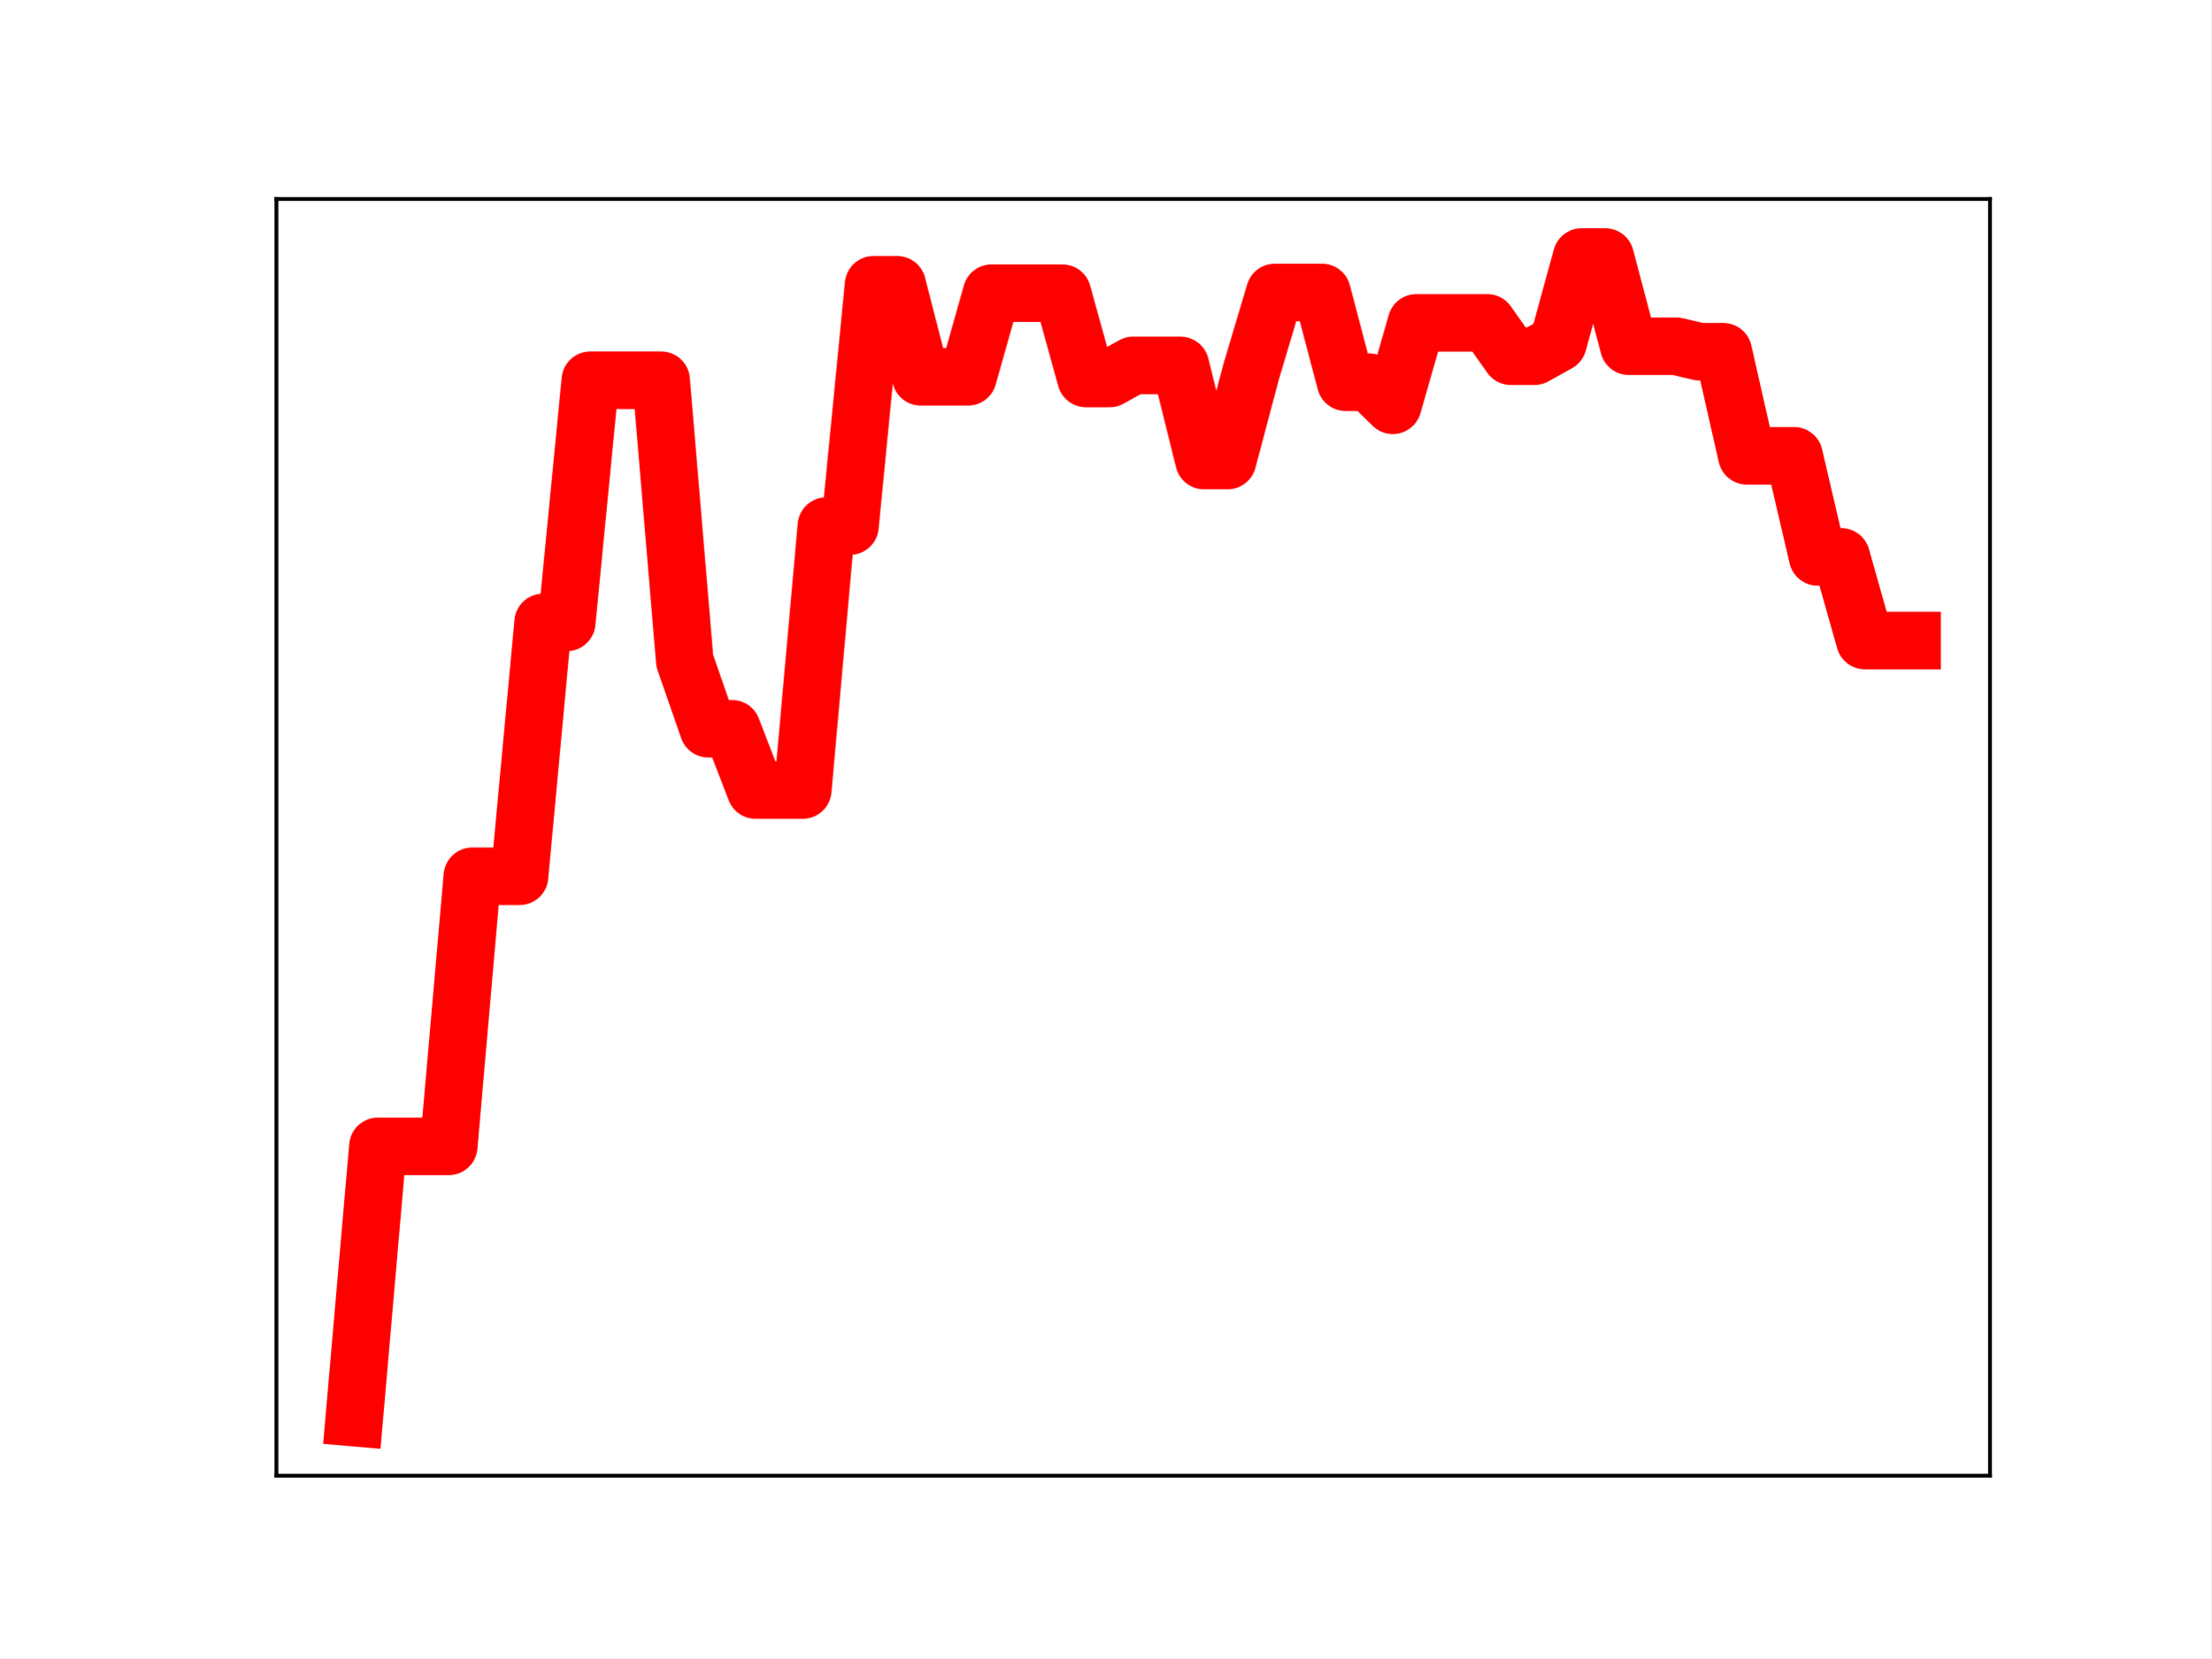
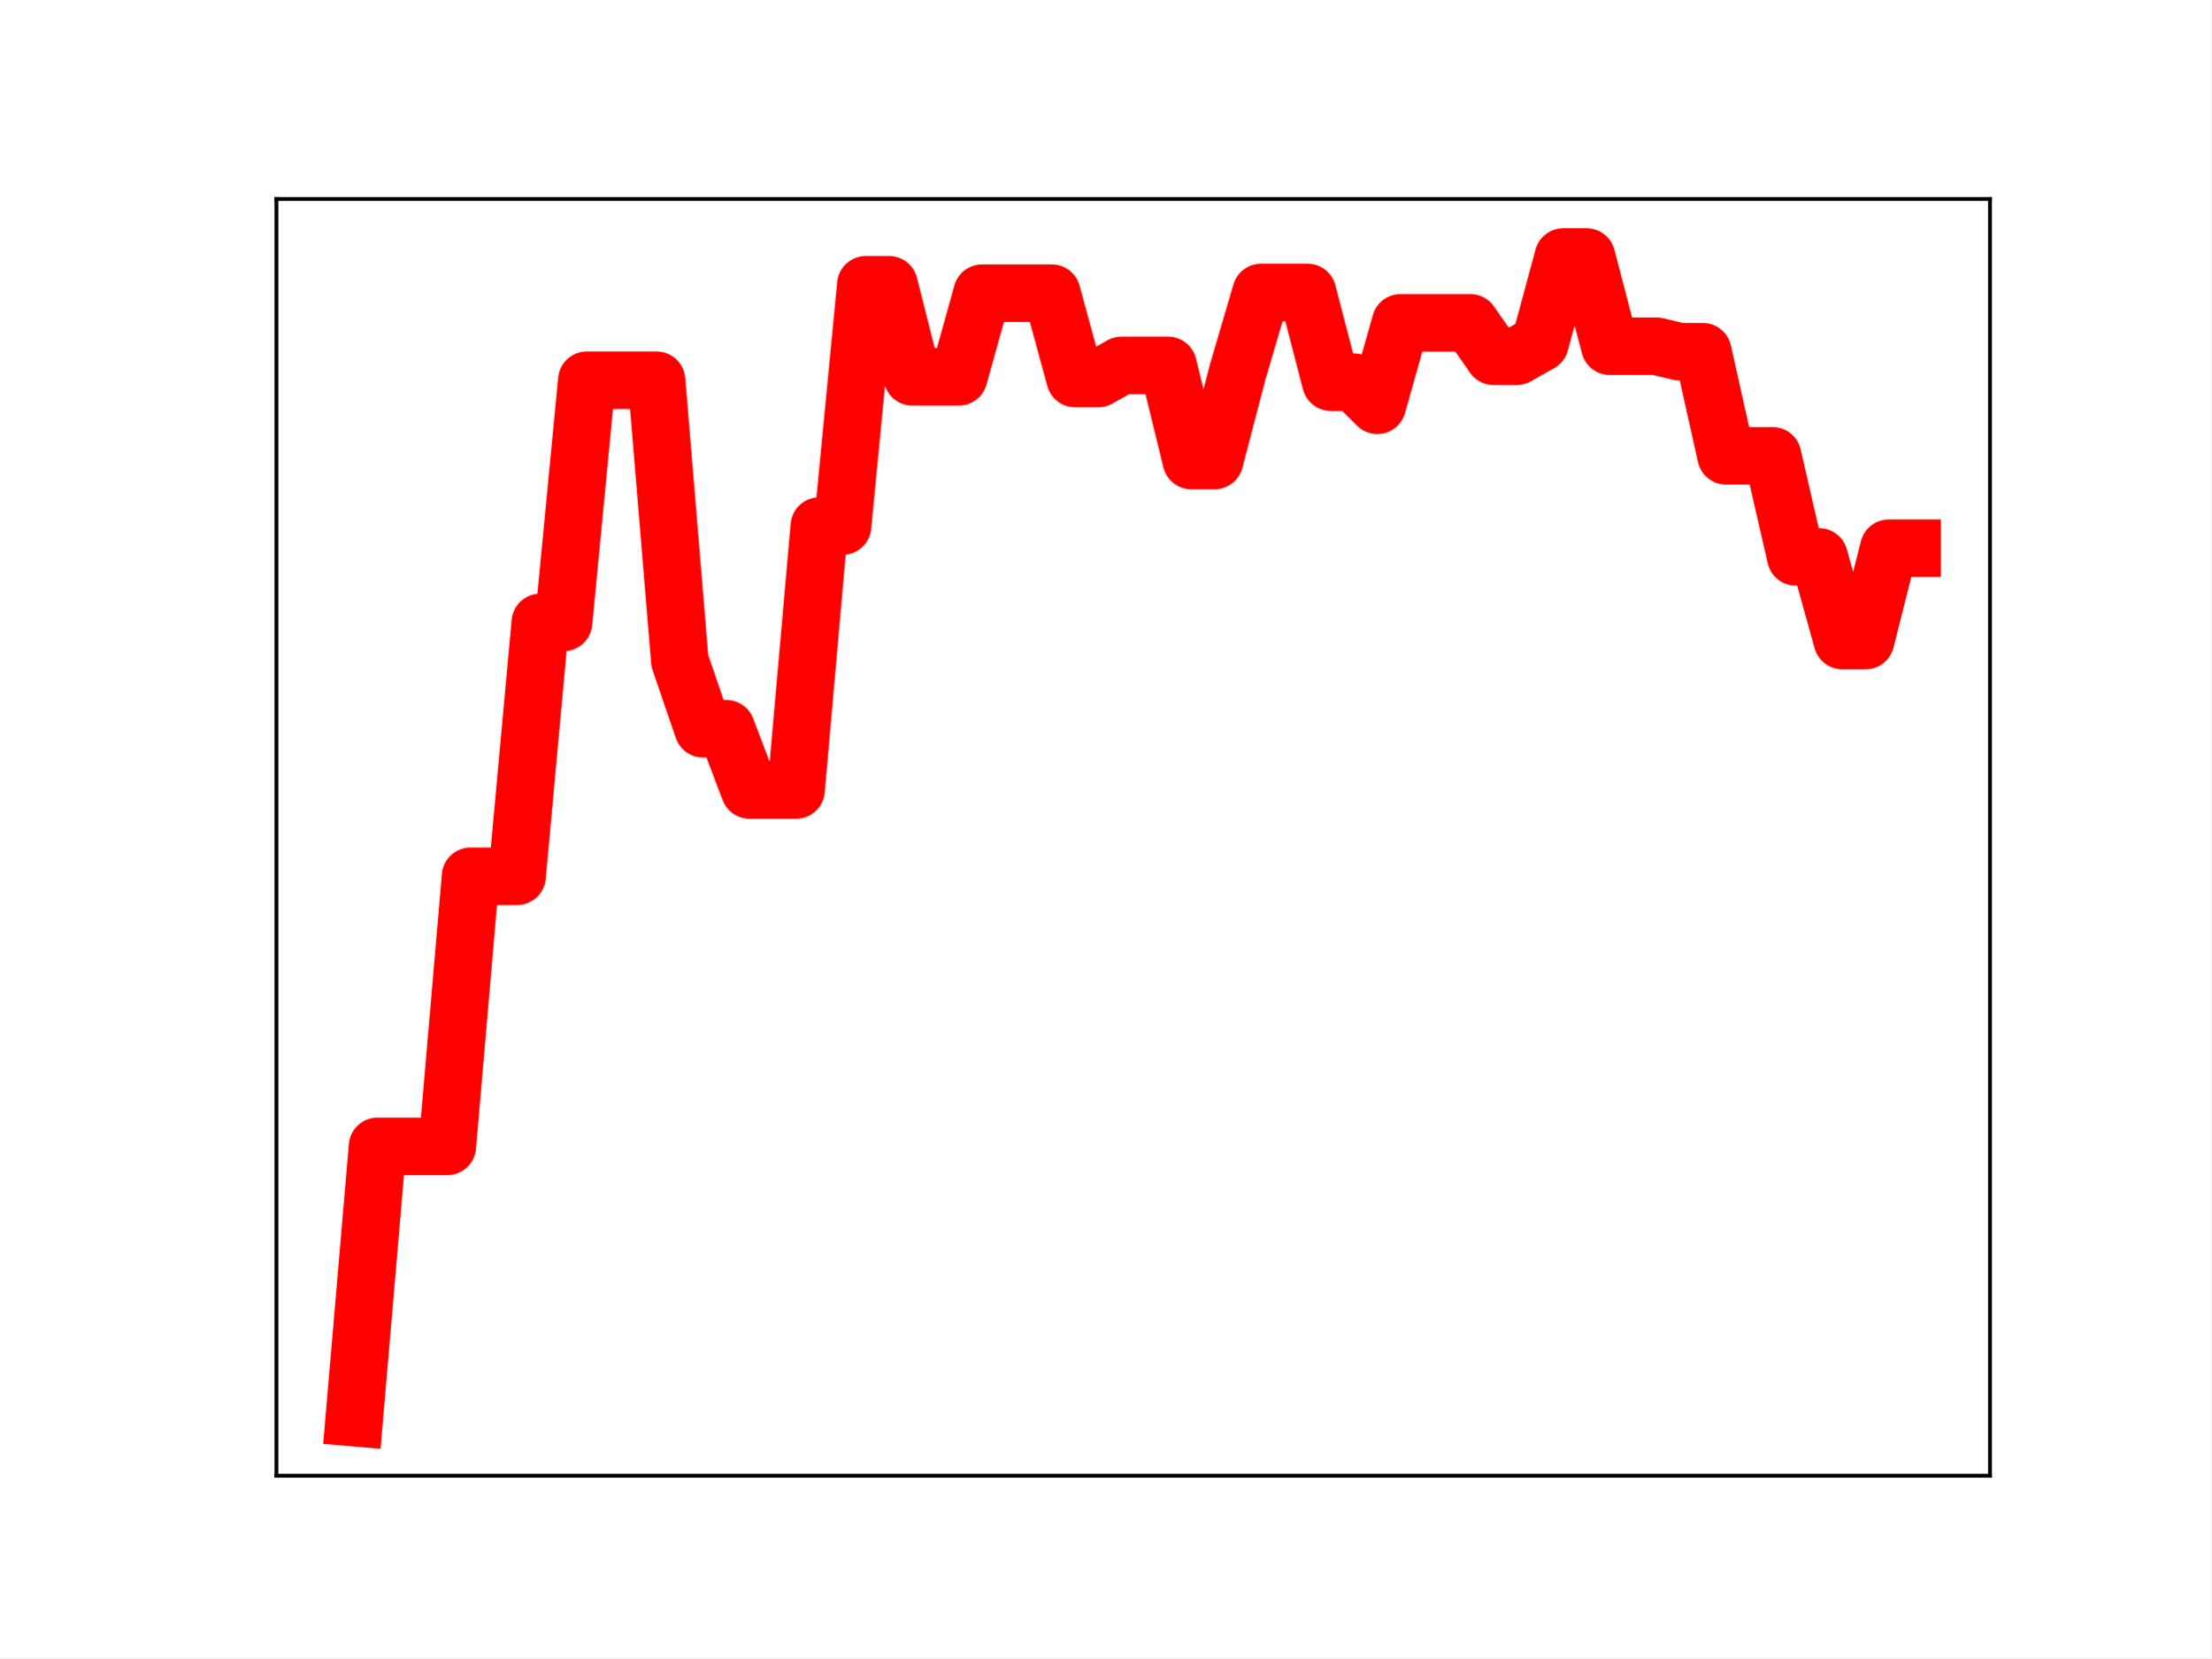
<svg xmlns="http://www.w3.org/2000/svg" xmlns:xlink="http://www.w3.org/1999/xlink" height="345.6pt" version="1.1" viewBox="0 0 460.8 345.6" width="460.8pt">
  <defs>
    <style type="text/css">
*{stroke-linecap:butt;stroke-linejoin:round;}
  </style>
  </defs>
  <g id="figure_1">
    <g id="patch_1">
      <path d="M 0 345.6  L 460.8 345.6  L 460.8 0  L 0 0  z " style="fill:#ffffff;" />
    </g>
    <g id="axes_1">
      <g id="patch_2">
        <path d="M 57.6 307.584  L 414.72 307.584  L 414.72 41.472  L 57.6 41.472  z " style="fill:#ffffff;" />
      </g>
      <g id="line2d_1">
-         <path clip-path="url(#p0270f7eca0)" d="M 73.833 295.488  L 78.752 238.94  L 83.671 238.94  L 88.59 238.94  L 93.509 238.94  L 98.428 182.646  L 103.347 182.646  L 108.266 182.646  L 113.185 129.727  L 118.104 129.727  L 123.023 79.251  L 127.942 79.251  L 132.861 79.251  L 137.78 79.251  L 142.699 137.743  L 147.618 151.89  L 152.537 151.89  L 157.456 164.662  L 162.375 164.662  L 167.294 164.662  L 172.213 109.646  L 177.132 109.646  L 182.051 59.353  L 186.97 59.353  L 191.889 78.533  L 196.808 78.533  L 201.727 78.533  L 206.646 61.105  L 211.565 61.105  L 216.484 61.105  L 221.403 61.105  L 226.322 78.882  L 231.241 78.882  L 236.16 76.153  L 241.079 76.153  L 245.998 76.153  L 250.917 95.984  L 255.836 95.984  L 260.755 77.451  L 265.674 60.958  L 270.593 60.958  L 275.512 60.958  L 280.431 79.655  L 285.35 79.655  L 290.269 84.464  L 295.188 67.286  L 300.107 67.286  L 305.026 67.286  L 309.945 67.286  L 314.864 74.239  L 319.783 74.239  L 324.702 71.501  L 329.621 53.568  L 334.54 53.568  L 339.459 72.158  L 344.378 72.158  L 349.297 72.158  L 354.216 73.311  L 359.135 73.311  L 364.054 95  L 368.973 95  L 373.892 95  L 378.811 116.074  L 383.73 116.074  L 388.649 133.505  L 393.568 133.505  L 398.487 133.505  " style="fill:none;stroke:#ff0000;stroke-linecap:square;stroke-width:12;" />
+         <path clip-path="url(#p3052d1d617)" d="M 73.833 295.488  L 78.678 238.94  L 83.524 238.94  L 88.369 238.94  L 93.215 238.94  L 98.061 182.646  L 102.906 182.646  L 107.752 182.646  L 112.597 129.727  L 117.443 129.727  L 122.289 79.251  L 127.134 79.251  L 131.98 79.251  L 136.825 79.251  L 141.671 137.743  L 146.517 151.89  L 151.362 151.89  L 156.208 164.662  L 161.053 164.662  L 165.899 164.662  L 170.745 109.646  L 175.59 109.646  L 180.436 59.353  L 185.281 59.353  L 190.127 78.533  L 194.972 78.533  L 199.818 78.533  L 204.664 61.105  L 209.509 61.105  L 214.355 61.105  L 219.2 61.105  L 224.046 78.882  L 228.892 78.882  L 233.737 76.153  L 238.583 76.153  L 243.428 76.153  L 248.274 95.984  L 253.12 95.984  L 257.965 77.451  L 262.811 60.958  L 267.656 60.958  L 272.502 60.958  L 277.348 79.655  L 282.193 79.655  L 287.039 84.464  L 291.884 67.286  L 296.73 67.286  L 301.575 67.286  L 306.421 67.286  L 311.267 74.239  L 316.112 74.239  L 320.958 71.501  L 325.803 53.568  L 330.649 53.568  L 335.495 72.158  L 340.34 72.158  L 345.186 72.158  L 350.031 73.311  L 354.877 73.311  L 359.723 95  L 364.568 95  L 369.414 95  L 374.259 116.074  L 379.105 116.074  L 383.951 133.505  L 388.796 133.505  L 393.642 114.26  L 398.487 114.26  " style="fill:none;stroke:#ff0000;stroke-linecap:square;stroke-width:12;" />
        <defs>
-           <path d="M 0 3  C 0.796 3 1.559 2.684 2.121 2.121  C 2.684 1.559 3 0.796 3 0  C 3 -0.796 2.684 -1.559 2.121 -2.121  C 1.559 -2.684 0.796 -3 0 -3  C -0.796 -3 -1.559 -2.684 -2.121 -2.121  C -2.684 -1.559 -3 -0.796 -3 0  C -3 0.796 -2.684 1.559 -2.121 2.121  C -1.559 2.684 -0.796 3 0 3  z " id="m146a4504cf" style="stroke:#ff0000;" />
+           <path d="M 0 3  C 0.796 3 1.559 2.684 2.121 2.121  C 2.684 1.559 3 0.796 3 0  C 3 -0.796 2.684 -1.559 2.121 -2.121  C 1.559 -2.684 0.796 -3 0 -3  C -0.796 -3 -1.559 -2.684 -2.121 -2.121  C -2.684 -1.559 -3 -0.796 -3 0  C -3 0.796 -2.684 1.559 -2.121 2.121  C -1.559 2.684 -0.796 3 0 3  z " id="m1d9a023d57" style="stroke:#ff0000;" />
        </defs>
-         <g clip-path="url(#p0270f7eca0)">
-           <use style="fill:#ff0000;stroke:#ff0000;" x="73.833" xlink:href="#m146a4504cf" y="295.488" />
-           <use style="fill:#ff0000;stroke:#ff0000;" x="78.752" xlink:href="#m146a4504cf" y="238.94" />
-           <use style="fill:#ff0000;stroke:#ff0000;" x="83.671" xlink:href="#m146a4504cf" y="238.94" />
-           <use style="fill:#ff0000;stroke:#ff0000;" x="88.59" xlink:href="#m146a4504cf" y="238.94" />
-           <use style="fill:#ff0000;stroke:#ff0000;" x="93.509" xlink:href="#m146a4504cf" y="238.94" />
-           <use style="fill:#ff0000;stroke:#ff0000;" x="98.428" xlink:href="#m146a4504cf" y="182.646" />
-           <use style="fill:#ff0000;stroke:#ff0000;" x="103.347" xlink:href="#m146a4504cf" y="182.646" />
-           <use style="fill:#ff0000;stroke:#ff0000;" x="108.266" xlink:href="#m146a4504cf" y="182.646" />
-           <use style="fill:#ff0000;stroke:#ff0000;" x="113.185" xlink:href="#m146a4504cf" y="129.727" />
-           <use style="fill:#ff0000;stroke:#ff0000;" x="118.104" xlink:href="#m146a4504cf" y="129.727" />
-           <use style="fill:#ff0000;stroke:#ff0000;" x="123.023" xlink:href="#m146a4504cf" y="79.251" />
-           <use style="fill:#ff0000;stroke:#ff0000;" x="127.942" xlink:href="#m146a4504cf" y="79.251" />
-           <use style="fill:#ff0000;stroke:#ff0000;" x="132.861" xlink:href="#m146a4504cf" y="79.251" />
-           <use style="fill:#ff0000;stroke:#ff0000;" x="137.78" xlink:href="#m146a4504cf" y="79.251" />
-           <use style="fill:#ff0000;stroke:#ff0000;" x="142.699" xlink:href="#m146a4504cf" y="137.743" />
-           <use style="fill:#ff0000;stroke:#ff0000;" x="147.618" xlink:href="#m146a4504cf" y="151.89" />
-           <use style="fill:#ff0000;stroke:#ff0000;" x="152.537" xlink:href="#m146a4504cf" y="151.89" />
-           <use style="fill:#ff0000;stroke:#ff0000;" x="157.456" xlink:href="#m146a4504cf" y="164.662" />
-           <use style="fill:#ff0000;stroke:#ff0000;" x="162.375" xlink:href="#m146a4504cf" y="164.662" />
-           <use style="fill:#ff0000;stroke:#ff0000;" x="167.294" xlink:href="#m146a4504cf" y="164.662" />
-           <use style="fill:#ff0000;stroke:#ff0000;" x="172.213" xlink:href="#m146a4504cf" y="109.646" />
-           <use style="fill:#ff0000;stroke:#ff0000;" x="177.132" xlink:href="#m146a4504cf" y="109.646" />
-           <use style="fill:#ff0000;stroke:#ff0000;" x="182.051" xlink:href="#m146a4504cf" y="59.353" />
-           <use style="fill:#ff0000;stroke:#ff0000;" x="186.97" xlink:href="#m146a4504cf" y="59.353" />
-           <use style="fill:#ff0000;stroke:#ff0000;" x="191.889" xlink:href="#m146a4504cf" y="78.533" />
-           <use style="fill:#ff0000;stroke:#ff0000;" x="196.808" xlink:href="#m146a4504cf" y="78.533" />
-           <use style="fill:#ff0000;stroke:#ff0000;" x="201.727" xlink:href="#m146a4504cf" y="78.533" />
-           <use style="fill:#ff0000;stroke:#ff0000;" x="206.646" xlink:href="#m146a4504cf" y="61.105" />
-           <use style="fill:#ff0000;stroke:#ff0000;" x="211.565" xlink:href="#m146a4504cf" y="61.105" />
-           <use style="fill:#ff0000;stroke:#ff0000;" x="216.484" xlink:href="#m146a4504cf" y="61.105" />
-           <use style="fill:#ff0000;stroke:#ff0000;" x="221.403" xlink:href="#m146a4504cf" y="61.105" />
-           <use style="fill:#ff0000;stroke:#ff0000;" x="226.322" xlink:href="#m146a4504cf" y="78.882" />
-           <use style="fill:#ff0000;stroke:#ff0000;" x="231.241" xlink:href="#m146a4504cf" y="78.882" />
-           <use style="fill:#ff0000;stroke:#ff0000;" x="236.16" xlink:href="#m146a4504cf" y="76.153" />
-           <use style="fill:#ff0000;stroke:#ff0000;" x="241.079" xlink:href="#m146a4504cf" y="76.153" />
-           <use style="fill:#ff0000;stroke:#ff0000;" x="245.998" xlink:href="#m146a4504cf" y="76.153" />
-           <use style="fill:#ff0000;stroke:#ff0000;" x="250.917" xlink:href="#m146a4504cf" y="95.984" />
-           <use style="fill:#ff0000;stroke:#ff0000;" x="255.836" xlink:href="#m146a4504cf" y="95.984" />
-           <use style="fill:#ff0000;stroke:#ff0000;" x="260.755" xlink:href="#m146a4504cf" y="77.451" />
-           <use style="fill:#ff0000;stroke:#ff0000;" x="265.674" xlink:href="#m146a4504cf" y="60.958" />
-           <use style="fill:#ff0000;stroke:#ff0000;" x="270.593" xlink:href="#m146a4504cf" y="60.958" />
-           <use style="fill:#ff0000;stroke:#ff0000;" x="275.512" xlink:href="#m146a4504cf" y="60.958" />
-           <use style="fill:#ff0000;stroke:#ff0000;" x="280.431" xlink:href="#m146a4504cf" y="79.655" />
-           <use style="fill:#ff0000;stroke:#ff0000;" x="285.35" xlink:href="#m146a4504cf" y="79.655" />
-           <use style="fill:#ff0000;stroke:#ff0000;" x="290.269" xlink:href="#m146a4504cf" y="84.464" />
-           <use style="fill:#ff0000;stroke:#ff0000;" x="295.188" xlink:href="#m146a4504cf" y="67.286" />
-           <use style="fill:#ff0000;stroke:#ff0000;" x="300.107" xlink:href="#m146a4504cf" y="67.286" />
-           <use style="fill:#ff0000;stroke:#ff0000;" x="305.026" xlink:href="#m146a4504cf" y="67.286" />
-           <use style="fill:#ff0000;stroke:#ff0000;" x="309.945" xlink:href="#m146a4504cf" y="67.286" />
-           <use style="fill:#ff0000;stroke:#ff0000;" x="314.864" xlink:href="#m146a4504cf" y="74.239" />
-           <use style="fill:#ff0000;stroke:#ff0000;" x="319.783" xlink:href="#m146a4504cf" y="74.239" />
-           <use style="fill:#ff0000;stroke:#ff0000;" x="324.702" xlink:href="#m146a4504cf" y="71.501" />
-           <use style="fill:#ff0000;stroke:#ff0000;" x="329.621" xlink:href="#m146a4504cf" y="53.568" />
-           <use style="fill:#ff0000;stroke:#ff0000;" x="334.54" xlink:href="#m146a4504cf" y="53.568" />
-           <use style="fill:#ff0000;stroke:#ff0000;" x="339.459" xlink:href="#m146a4504cf" y="72.158" />
-           <use style="fill:#ff0000;stroke:#ff0000;" x="344.378" xlink:href="#m146a4504cf" y="72.158" />
-           <use style="fill:#ff0000;stroke:#ff0000;" x="349.297" xlink:href="#m146a4504cf" y="72.158" />
-           <use style="fill:#ff0000;stroke:#ff0000;" x="354.216" xlink:href="#m146a4504cf" y="73.311" />
-           <use style="fill:#ff0000;stroke:#ff0000;" x="359.135" xlink:href="#m146a4504cf" y="73.311" />
-           <use style="fill:#ff0000;stroke:#ff0000;" x="364.054" xlink:href="#m146a4504cf" y="95" />
-           <use style="fill:#ff0000;stroke:#ff0000;" x="368.973" xlink:href="#m146a4504cf" y="95" />
-           <use style="fill:#ff0000;stroke:#ff0000;" x="373.892" xlink:href="#m146a4504cf" y="95" />
-           <use style="fill:#ff0000;stroke:#ff0000;" x="378.811" xlink:href="#m146a4504cf" y="116.074" />
-           <use style="fill:#ff0000;stroke:#ff0000;" x="383.73" xlink:href="#m146a4504cf" y="116.074" />
-           <use style="fill:#ff0000;stroke:#ff0000;" x="388.649" xlink:href="#m146a4504cf" y="133.505" />
-           <use style="fill:#ff0000;stroke:#ff0000;" x="393.568" xlink:href="#m146a4504cf" y="133.505" />
-           <use style="fill:#ff0000;stroke:#ff0000;" x="398.487" xlink:href="#m146a4504cf" y="133.505" />
+         <g clip-path="url(#p3052d1d617)">
+           <use style="fill:#ff0000;stroke:#ff0000;" x="73.833" xlink:href="#m1d9a023d57" y="295.488" />
+           <use style="fill:#ff0000;stroke:#ff0000;" x="78.678" xlink:href="#m1d9a023d57" y="238.94" />
+           <use style="fill:#ff0000;stroke:#ff0000;" x="83.524" xlink:href="#m1d9a023d57" y="238.94" />
+           <use style="fill:#ff0000;stroke:#ff0000;" x="88.369" xlink:href="#m1d9a023d57" y="238.94" />
+           <use style="fill:#ff0000;stroke:#ff0000;" x="93.215" xlink:href="#m1d9a023d57" y="238.94" />
+           <use style="fill:#ff0000;stroke:#ff0000;" x="98.061" xlink:href="#m1d9a023d57" y="182.646" />
+           <use style="fill:#ff0000;stroke:#ff0000;" x="102.906" xlink:href="#m1d9a023d57" y="182.646" />
+           <use style="fill:#ff0000;stroke:#ff0000;" x="107.752" xlink:href="#m1d9a023d57" y="182.646" />
+           <use style="fill:#ff0000;stroke:#ff0000;" x="112.597" xlink:href="#m1d9a023d57" y="129.727" />
+           <use style="fill:#ff0000;stroke:#ff0000;" x="117.443" xlink:href="#m1d9a023d57" y="129.727" />
+           <use style="fill:#ff0000;stroke:#ff0000;" x="122.289" xlink:href="#m1d9a023d57" y="79.251" />
+           <use style="fill:#ff0000;stroke:#ff0000;" x="127.134" xlink:href="#m1d9a023d57" y="79.251" />
+           <use style="fill:#ff0000;stroke:#ff0000;" x="131.98" xlink:href="#m1d9a023d57" y="79.251" />
+           <use style="fill:#ff0000;stroke:#ff0000;" x="136.825" xlink:href="#m1d9a023d57" y="79.251" />
+           <use style="fill:#ff0000;stroke:#ff0000;" x="141.671" xlink:href="#m1d9a023d57" y="137.743" />
+           <use style="fill:#ff0000;stroke:#ff0000;" x="146.517" xlink:href="#m1d9a023d57" y="151.89" />
+           <use style="fill:#ff0000;stroke:#ff0000;" x="151.362" xlink:href="#m1d9a023d57" y="151.89" />
+           <use style="fill:#ff0000;stroke:#ff0000;" x="156.208" xlink:href="#m1d9a023d57" y="164.662" />
+           <use style="fill:#ff0000;stroke:#ff0000;" x="161.053" xlink:href="#m1d9a023d57" y="164.662" />
+           <use style="fill:#ff0000;stroke:#ff0000;" x="165.899" xlink:href="#m1d9a023d57" y="164.662" />
+           <use style="fill:#ff0000;stroke:#ff0000;" x="170.745" xlink:href="#m1d9a023d57" y="109.646" />
+           <use style="fill:#ff0000;stroke:#ff0000;" x="175.59" xlink:href="#m1d9a023d57" y="109.646" />
+           <use style="fill:#ff0000;stroke:#ff0000;" x="180.436" xlink:href="#m1d9a023d57" y="59.353" />
+           <use style="fill:#ff0000;stroke:#ff0000;" x="185.281" xlink:href="#m1d9a023d57" y="59.353" />
+           <use style="fill:#ff0000;stroke:#ff0000;" x="190.127" xlink:href="#m1d9a023d57" y="78.533" />
+           <use style="fill:#ff0000;stroke:#ff0000;" x="194.972" xlink:href="#m1d9a023d57" y="78.533" />
+           <use style="fill:#ff0000;stroke:#ff0000;" x="199.818" xlink:href="#m1d9a023d57" y="78.533" />
+           <use style="fill:#ff0000;stroke:#ff0000;" x="204.664" xlink:href="#m1d9a023d57" y="61.105" />
+           <use style="fill:#ff0000;stroke:#ff0000;" x="209.509" xlink:href="#m1d9a023d57" y="61.105" />
+           <use style="fill:#ff0000;stroke:#ff0000;" x="214.355" xlink:href="#m1d9a023d57" y="61.105" />
+           <use style="fill:#ff0000;stroke:#ff0000;" x="219.2" xlink:href="#m1d9a023d57" y="61.105" />
+           <use style="fill:#ff0000;stroke:#ff0000;" x="224.046" xlink:href="#m1d9a023d57" y="78.882" />
+           <use style="fill:#ff0000;stroke:#ff0000;" x="228.892" xlink:href="#m1d9a023d57" y="78.882" />
+           <use style="fill:#ff0000;stroke:#ff0000;" x="233.737" xlink:href="#m1d9a023d57" y="76.153" />
+           <use style="fill:#ff0000;stroke:#ff0000;" x="238.583" xlink:href="#m1d9a023d57" y="76.153" />
+           <use style="fill:#ff0000;stroke:#ff0000;" x="243.428" xlink:href="#m1d9a023d57" y="76.153" />
+           <use style="fill:#ff0000;stroke:#ff0000;" x="248.274" xlink:href="#m1d9a023d57" y="95.984" />
+           <use style="fill:#ff0000;stroke:#ff0000;" x="253.12" xlink:href="#m1d9a023d57" y="95.984" />
+           <use style="fill:#ff0000;stroke:#ff0000;" x="257.965" xlink:href="#m1d9a023d57" y="77.451" />
+           <use style="fill:#ff0000;stroke:#ff0000;" x="262.811" xlink:href="#m1d9a023d57" y="60.958" />
+           <use style="fill:#ff0000;stroke:#ff0000;" x="267.656" xlink:href="#m1d9a023d57" y="60.958" />
+           <use style="fill:#ff0000;stroke:#ff0000;" x="272.502" xlink:href="#m1d9a023d57" y="60.958" />
+           <use style="fill:#ff0000;stroke:#ff0000;" x="277.348" xlink:href="#m1d9a023d57" y="79.655" />
+           <use style="fill:#ff0000;stroke:#ff0000;" x="282.193" xlink:href="#m1d9a023d57" y="79.655" />
+           <use style="fill:#ff0000;stroke:#ff0000;" x="287.039" xlink:href="#m1d9a023d57" y="84.464" />
+           <use style="fill:#ff0000;stroke:#ff0000;" x="291.884" xlink:href="#m1d9a023d57" y="67.286" />
+           <use style="fill:#ff0000;stroke:#ff0000;" x="296.73" xlink:href="#m1d9a023d57" y="67.286" />
+           <use style="fill:#ff0000;stroke:#ff0000;" x="301.575" xlink:href="#m1d9a023d57" y="67.286" />
+           <use style="fill:#ff0000;stroke:#ff0000;" x="306.421" xlink:href="#m1d9a023d57" y="67.286" />
+           <use style="fill:#ff0000;stroke:#ff0000;" x="311.267" xlink:href="#m1d9a023d57" y="74.239" />
+           <use style="fill:#ff0000;stroke:#ff0000;" x="316.112" xlink:href="#m1d9a023d57" y="74.239" />
+           <use style="fill:#ff0000;stroke:#ff0000;" x="320.958" xlink:href="#m1d9a023d57" y="71.501" />
+           <use style="fill:#ff0000;stroke:#ff0000;" x="325.803" xlink:href="#m1d9a023d57" y="53.568" />
+           <use style="fill:#ff0000;stroke:#ff0000;" x="330.649" xlink:href="#m1d9a023d57" y="53.568" />
+           <use style="fill:#ff0000;stroke:#ff0000;" x="335.495" xlink:href="#m1d9a023d57" y="72.158" />
+           <use style="fill:#ff0000;stroke:#ff0000;" x="340.34" xlink:href="#m1d9a023d57" y="72.158" />
+           <use style="fill:#ff0000;stroke:#ff0000;" x="345.186" xlink:href="#m1d9a023d57" y="72.158" />
+           <use style="fill:#ff0000;stroke:#ff0000;" x="350.031" xlink:href="#m1d9a023d57" y="73.311" />
+           <use style="fill:#ff0000;stroke:#ff0000;" x="354.877" xlink:href="#m1d9a023d57" y="73.311" />
+           <use style="fill:#ff0000;stroke:#ff0000;" x="359.723" xlink:href="#m1d9a023d57" y="95" />
+           <use style="fill:#ff0000;stroke:#ff0000;" x="364.568" xlink:href="#m1d9a023d57" y="95" />
+           <use style="fill:#ff0000;stroke:#ff0000;" x="369.414" xlink:href="#m1d9a023d57" y="95" />
+           <use style="fill:#ff0000;stroke:#ff0000;" x="374.259" xlink:href="#m1d9a023d57" y="116.074" />
+           <use style="fill:#ff0000;stroke:#ff0000;" x="379.105" xlink:href="#m1d9a023d57" y="116.074" />
+           <use style="fill:#ff0000;stroke:#ff0000;" x="383.951" xlink:href="#m1d9a023d57" y="133.505" />
+           <use style="fill:#ff0000;stroke:#ff0000;" x="388.796" xlink:href="#m1d9a023d57" y="133.505" />
+           <use style="fill:#ff0000;stroke:#ff0000;" x="393.642" xlink:href="#m1d9a023d57" y="114.26" />
+           <use style="fill:#ff0000;stroke:#ff0000;" x="398.487" xlink:href="#m1d9a023d57" y="114.26" />
        </g>
      </g>
      <g id="patch_3">
        <path d="M 57.6 307.584  L 57.6 41.472  " style="fill:none;stroke:#000000;stroke-linecap:square;stroke-linejoin:miter;stroke-width:0.8;" />
      </g>
      <g id="patch_4">
        <path d="M 414.72 307.584  L 414.72 41.472  " style="fill:none;stroke:#000000;stroke-linecap:square;stroke-linejoin:miter;stroke-width:0.8;" />
      </g>
      <g id="patch_5">
        <path d="M 57.6 307.584  L 414.72 307.584  " style="fill:none;stroke:#000000;stroke-linecap:square;stroke-linejoin:miter;stroke-width:0.8;" />
      </g>
      <g id="patch_6">
        <path d="M 57.6 41.472  L 414.72 41.472  " style="fill:none;stroke:#000000;stroke-linecap:square;stroke-linejoin:miter;stroke-width:0.8;" />
      </g>
    </g>
  </g>
  <defs>
-     <clipPath id="p0270f7eca0">
+     <clipPath id="p3052d1d617">
      <rect height="266.112" width="357.12" x="57.6" y="41.472" />
    </clipPath>
  </defs>
</svg>
